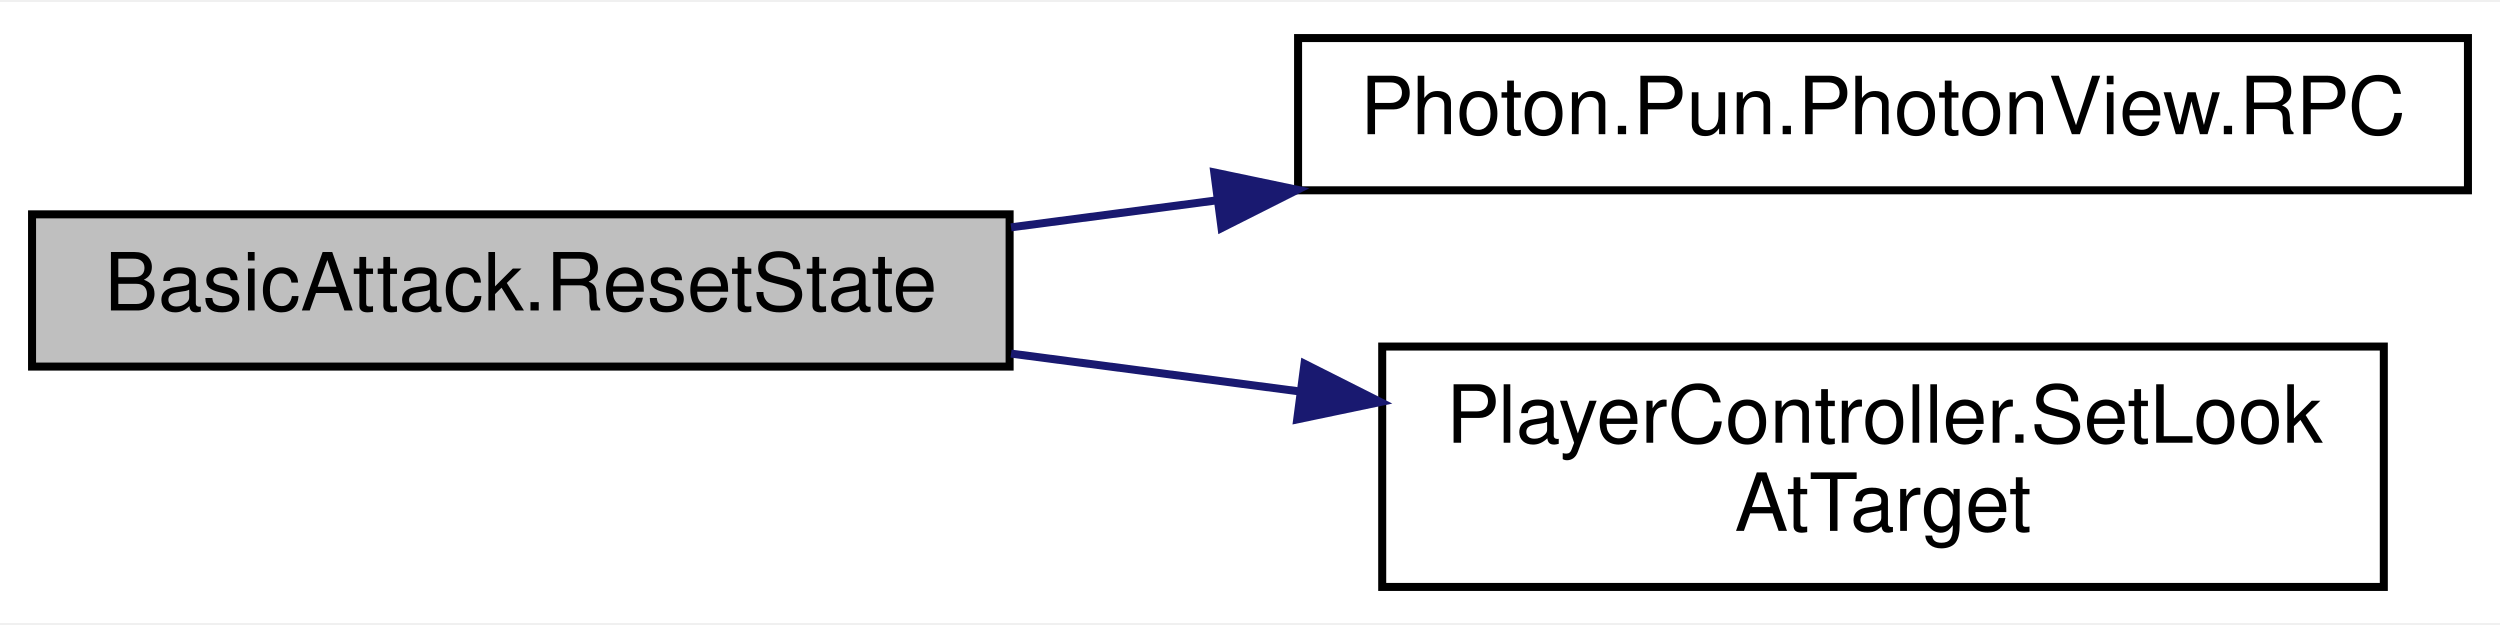
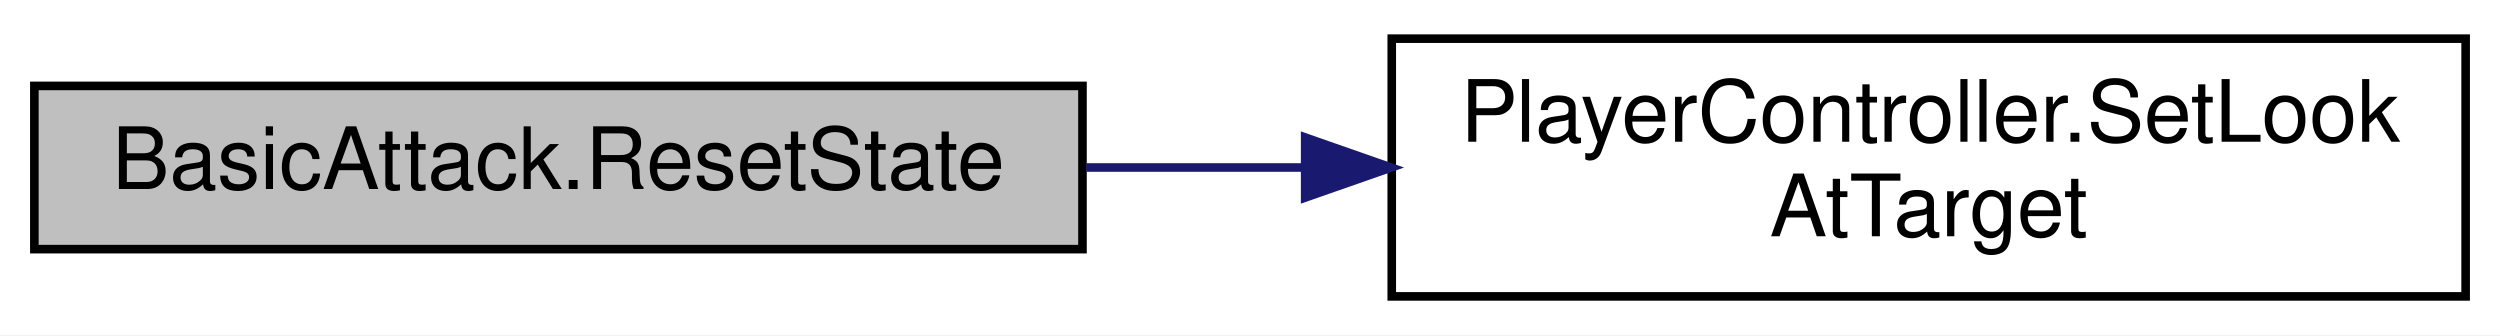
- <svg xmlns="http://www.w3.org/2000/svg" xmlns:xlink="http://www.w3.org/1999/xlink" width="312pt" height="78pt" viewBox="0.00 0.00 312.00 77.50">
-   <g id="graph0" class="graph" transform="scale(1 1) rotate(0) translate(4 73.5)">
-     <polygon fill="white" stroke="transparent" points="-4,4 -4,-73.5 308,-73.5 308,4 -4,4" />
+ <svg xmlns="http://www.w3.org/2000/svg" xmlns:xlink="http://www.w3.org/1999/xlink" width="291pt" height="39pt" viewBox="0.00 0.00 291.00 39.00">
+   <g id="graph0" class="graph" transform="scale(1 1) rotate(0) translate(4 35)">
+     <polygon fill="white" stroke="transparent" points="-4,4 -4,-35 287,-35 287,4 -4,4" />
    <g id="node1" class="node">
      <g id="a_node1">
        <a xlink:title=" ">
-           <polygon fill="#bfbfbf" stroke="black" points="0,-28 0,-47 122,-47 122,-28 0,-28" />
-           <text text-anchor="middle" x="61" y="-35" font-family="Helvetica,sans-Serif" font-size="10.00">BasicAttack.ResetState</text>
+           <polygon fill="#bfbfbf" stroke="black" points="0,-6 0,-25 122,-25 122,-6 0,-6" />
+           <text text-anchor="middle" x="61" y="-13" font-family="Helvetica,sans-Serif" font-size="10.00">BasicAttack.ResetState</text>
        </a>
      </g>
    </g>
    <g id="node2" class="node">
      <g id="a_node2">
-         <a xlink:href="class_photon_1_1_pun_1_1_photon_view.xhtml#a92bc79e36a53f2137e4b45e5162bdd7b" target="_top" xlink:title="Call a RPC method of this GameObject on remote clients of this room (or on all, including this client...">
-           <polygon fill="white" stroke="black" points="158,-50 158,-69 304,-69 304,-50 158,-50" />
-           <text text-anchor="middle" x="231" y="-57" font-family="Helvetica,sans-Serif" font-size="10.00">Photon.Pun.PhotonView.RPC</text>
+         <a xlink:href="class_player_controller.xhtml#a36323c07b7cd9e0ccab9c8016611827c" target="_top" xlink:title="The player will look at the position of this Transform.">
+           <polygon fill="white" stroke="black" points="158,-0.5 158,-30.5 283,-30.5 283,-0.5 158,-0.5" />
+           <text text-anchor="start" x="166" y="-18.5" font-family="Helvetica,sans-Serif" font-size="10.00">PlayerController.SetLook</text>
+           <text text-anchor="middle" x="220.5" y="-7.5" font-family="Helvetica,sans-Serif" font-size="10.00">AtTarget</text>
        </a>
      </g>
    </g>
    <g id="edge1" class="edge">
-       <path fill="none" stroke="midnightblue" d="M122.18,-45.38C130.5,-46.47 139.16,-47.6 147.8,-48.74" />
-       <polygon fill="midnightblue" stroke="midnightblue" points="147.54,-52.23 157.91,-50.06 148.45,-45.29 147.54,-52.23" />
-     </g>
-     <g id="node3" class="node">
-       <g id="a_node3">
-         <a xlink:href="class_player_controller.xhtml#a36323c07b7cd9e0ccab9c8016611827c" target="_top" xlink:title="The player will look at the position of this Transform.">
-           <polygon fill="white" stroke="black" points="168.5,-0.5 168.5,-30.5 293.5,-30.5 293.5,-0.5 168.5,-0.5" />
-           <text text-anchor="start" x="176.5" y="-18.5" font-family="Helvetica,sans-Serif" font-size="10.00">PlayerController.SetLook</text>
-           <text text-anchor="middle" x="231" y="-7.5" font-family="Helvetica,sans-Serif" font-size="10.00">AtTarget</text>
-         </a>
-       </g>
-     </g>
-     <g id="edge2" class="edge">
-       <path fill="none" stroke="midnightblue" d="M122.18,-29.62C133.87,-28.09 146.24,-26.47 158.26,-24.89" />
-       <polygon fill="midnightblue" stroke="midnightblue" points="158.8,-28.35 168.26,-23.58 157.89,-21.41 158.8,-28.35" />
+       <path fill="none" stroke="midnightblue" d="M122.44,-15.5C130.71,-15.5 139.26,-15.5 147.7,-15.5" />
+       <polygon fill="midnightblue" stroke="midnightblue" points="147.92,-19 157.92,-15.5 147.92,-12 147.92,-19" />
    </g>
  </g>
</svg>
